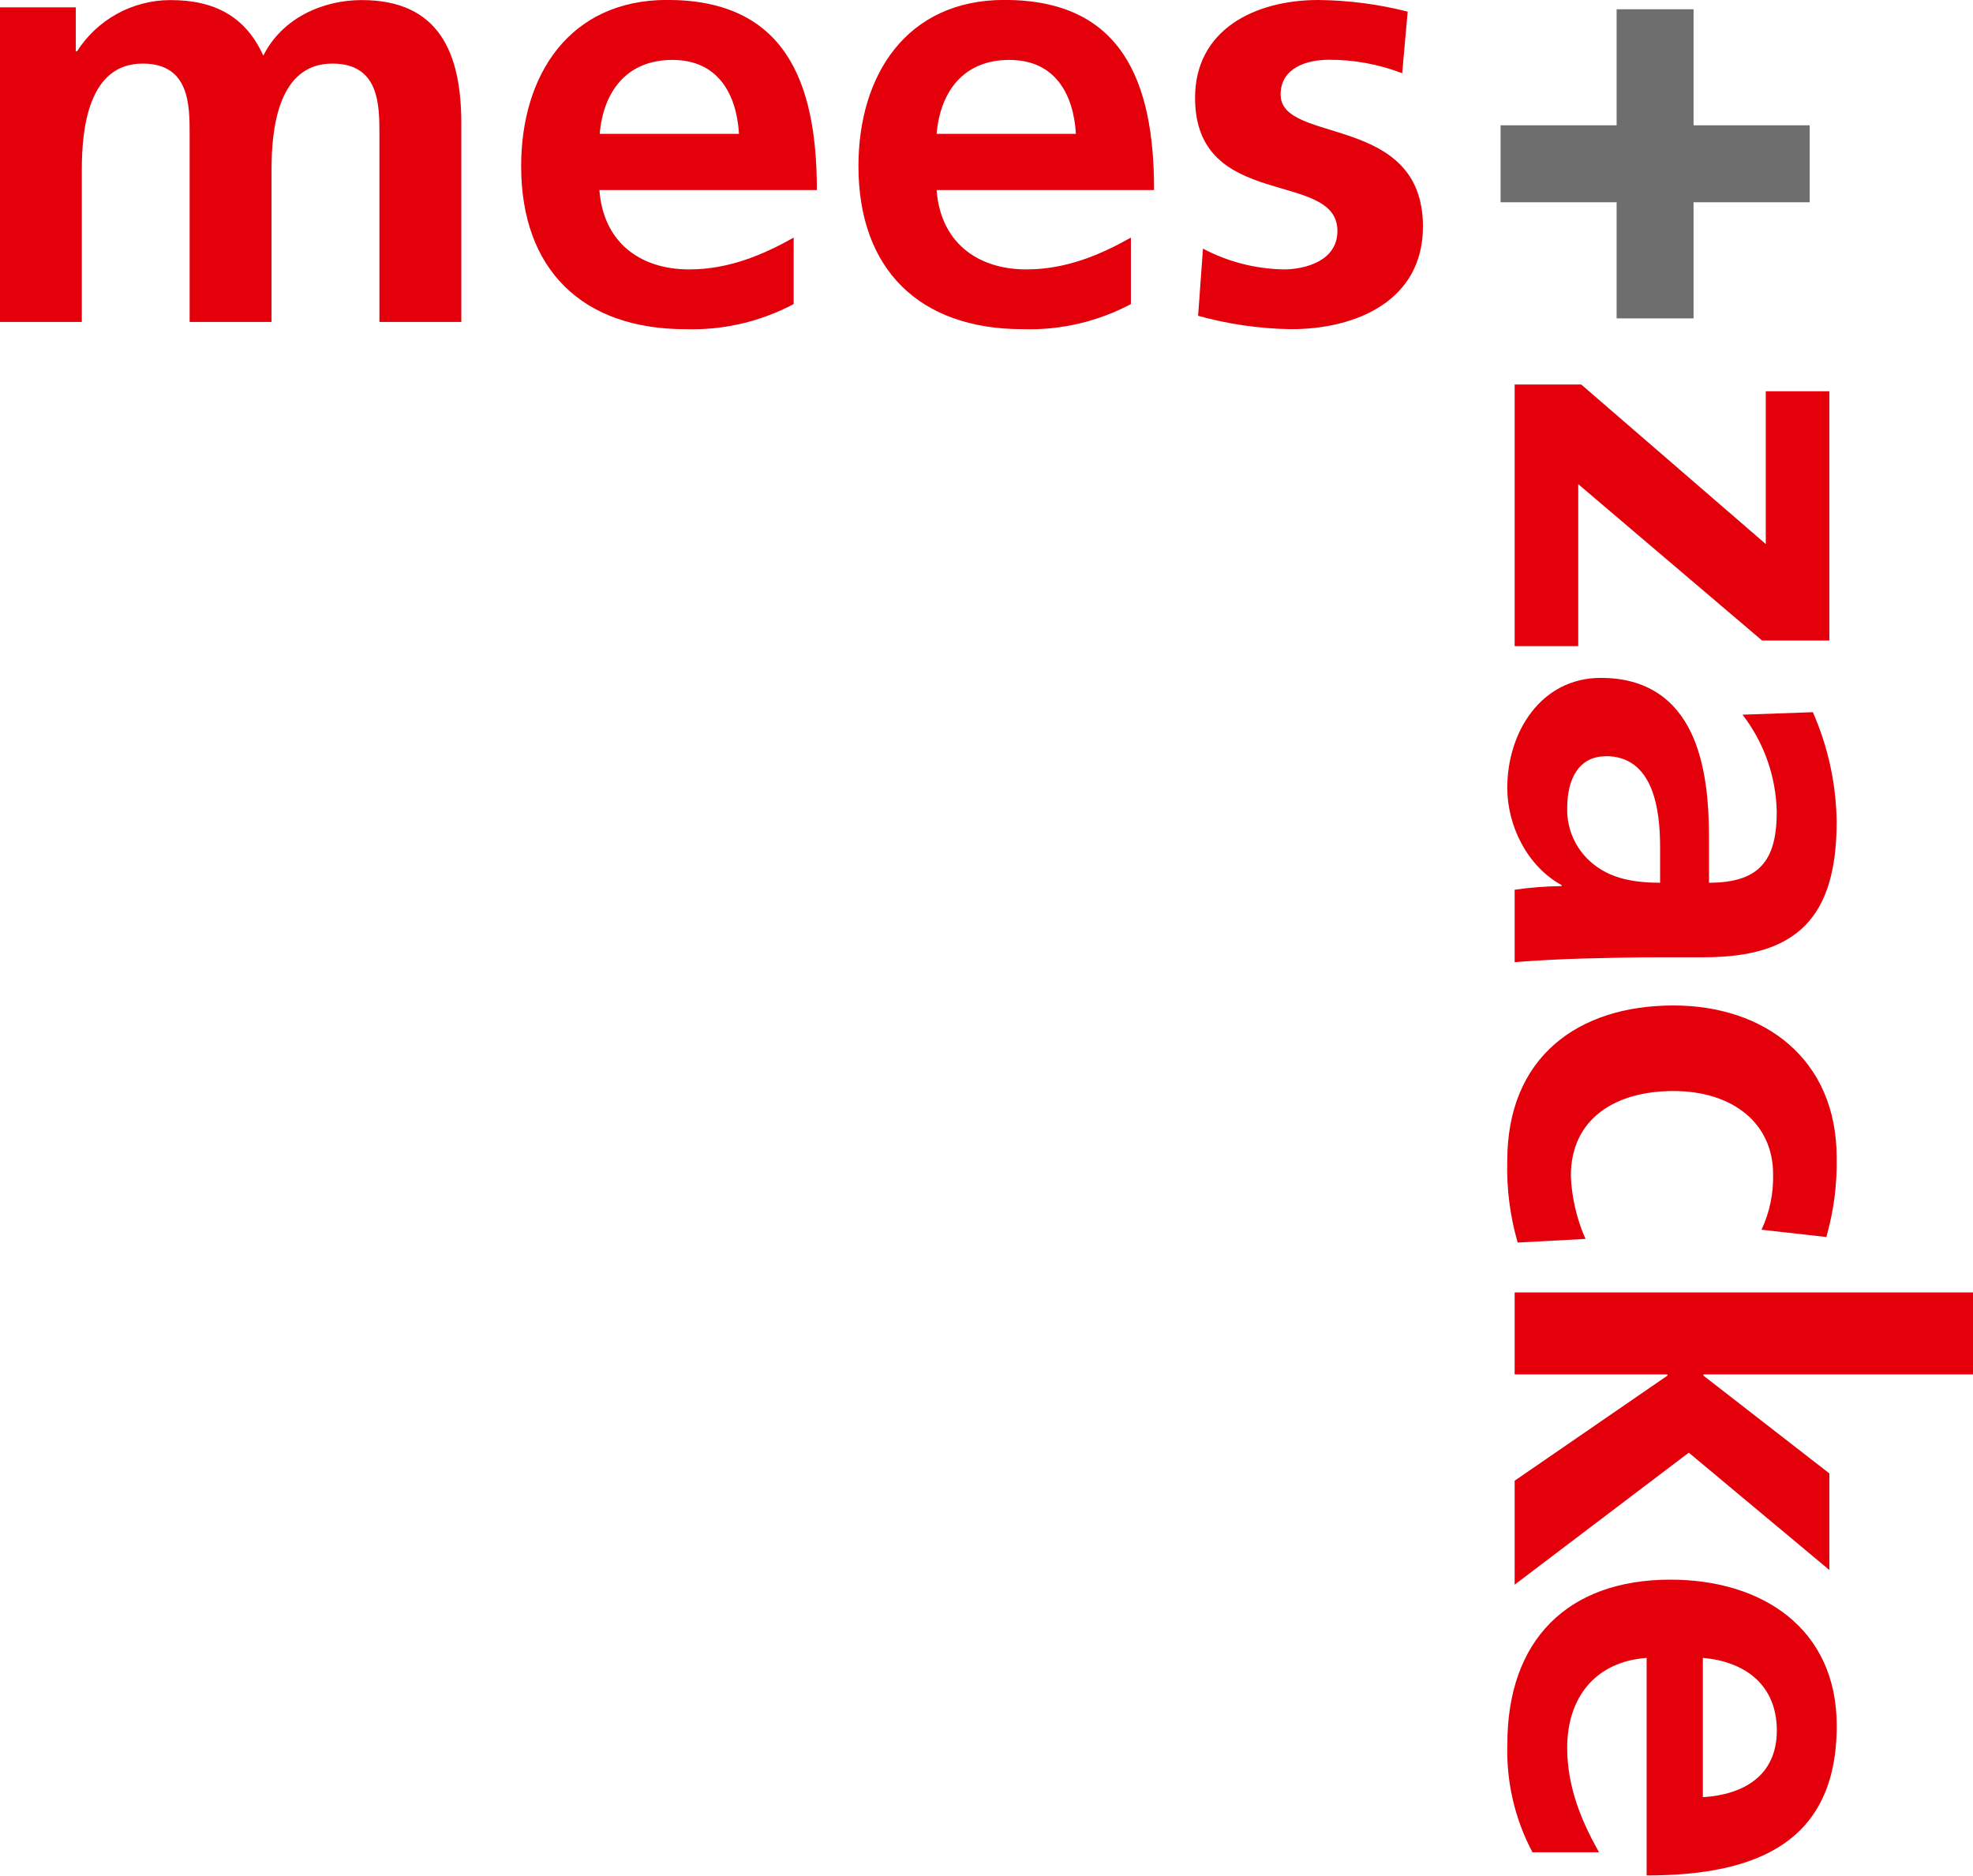
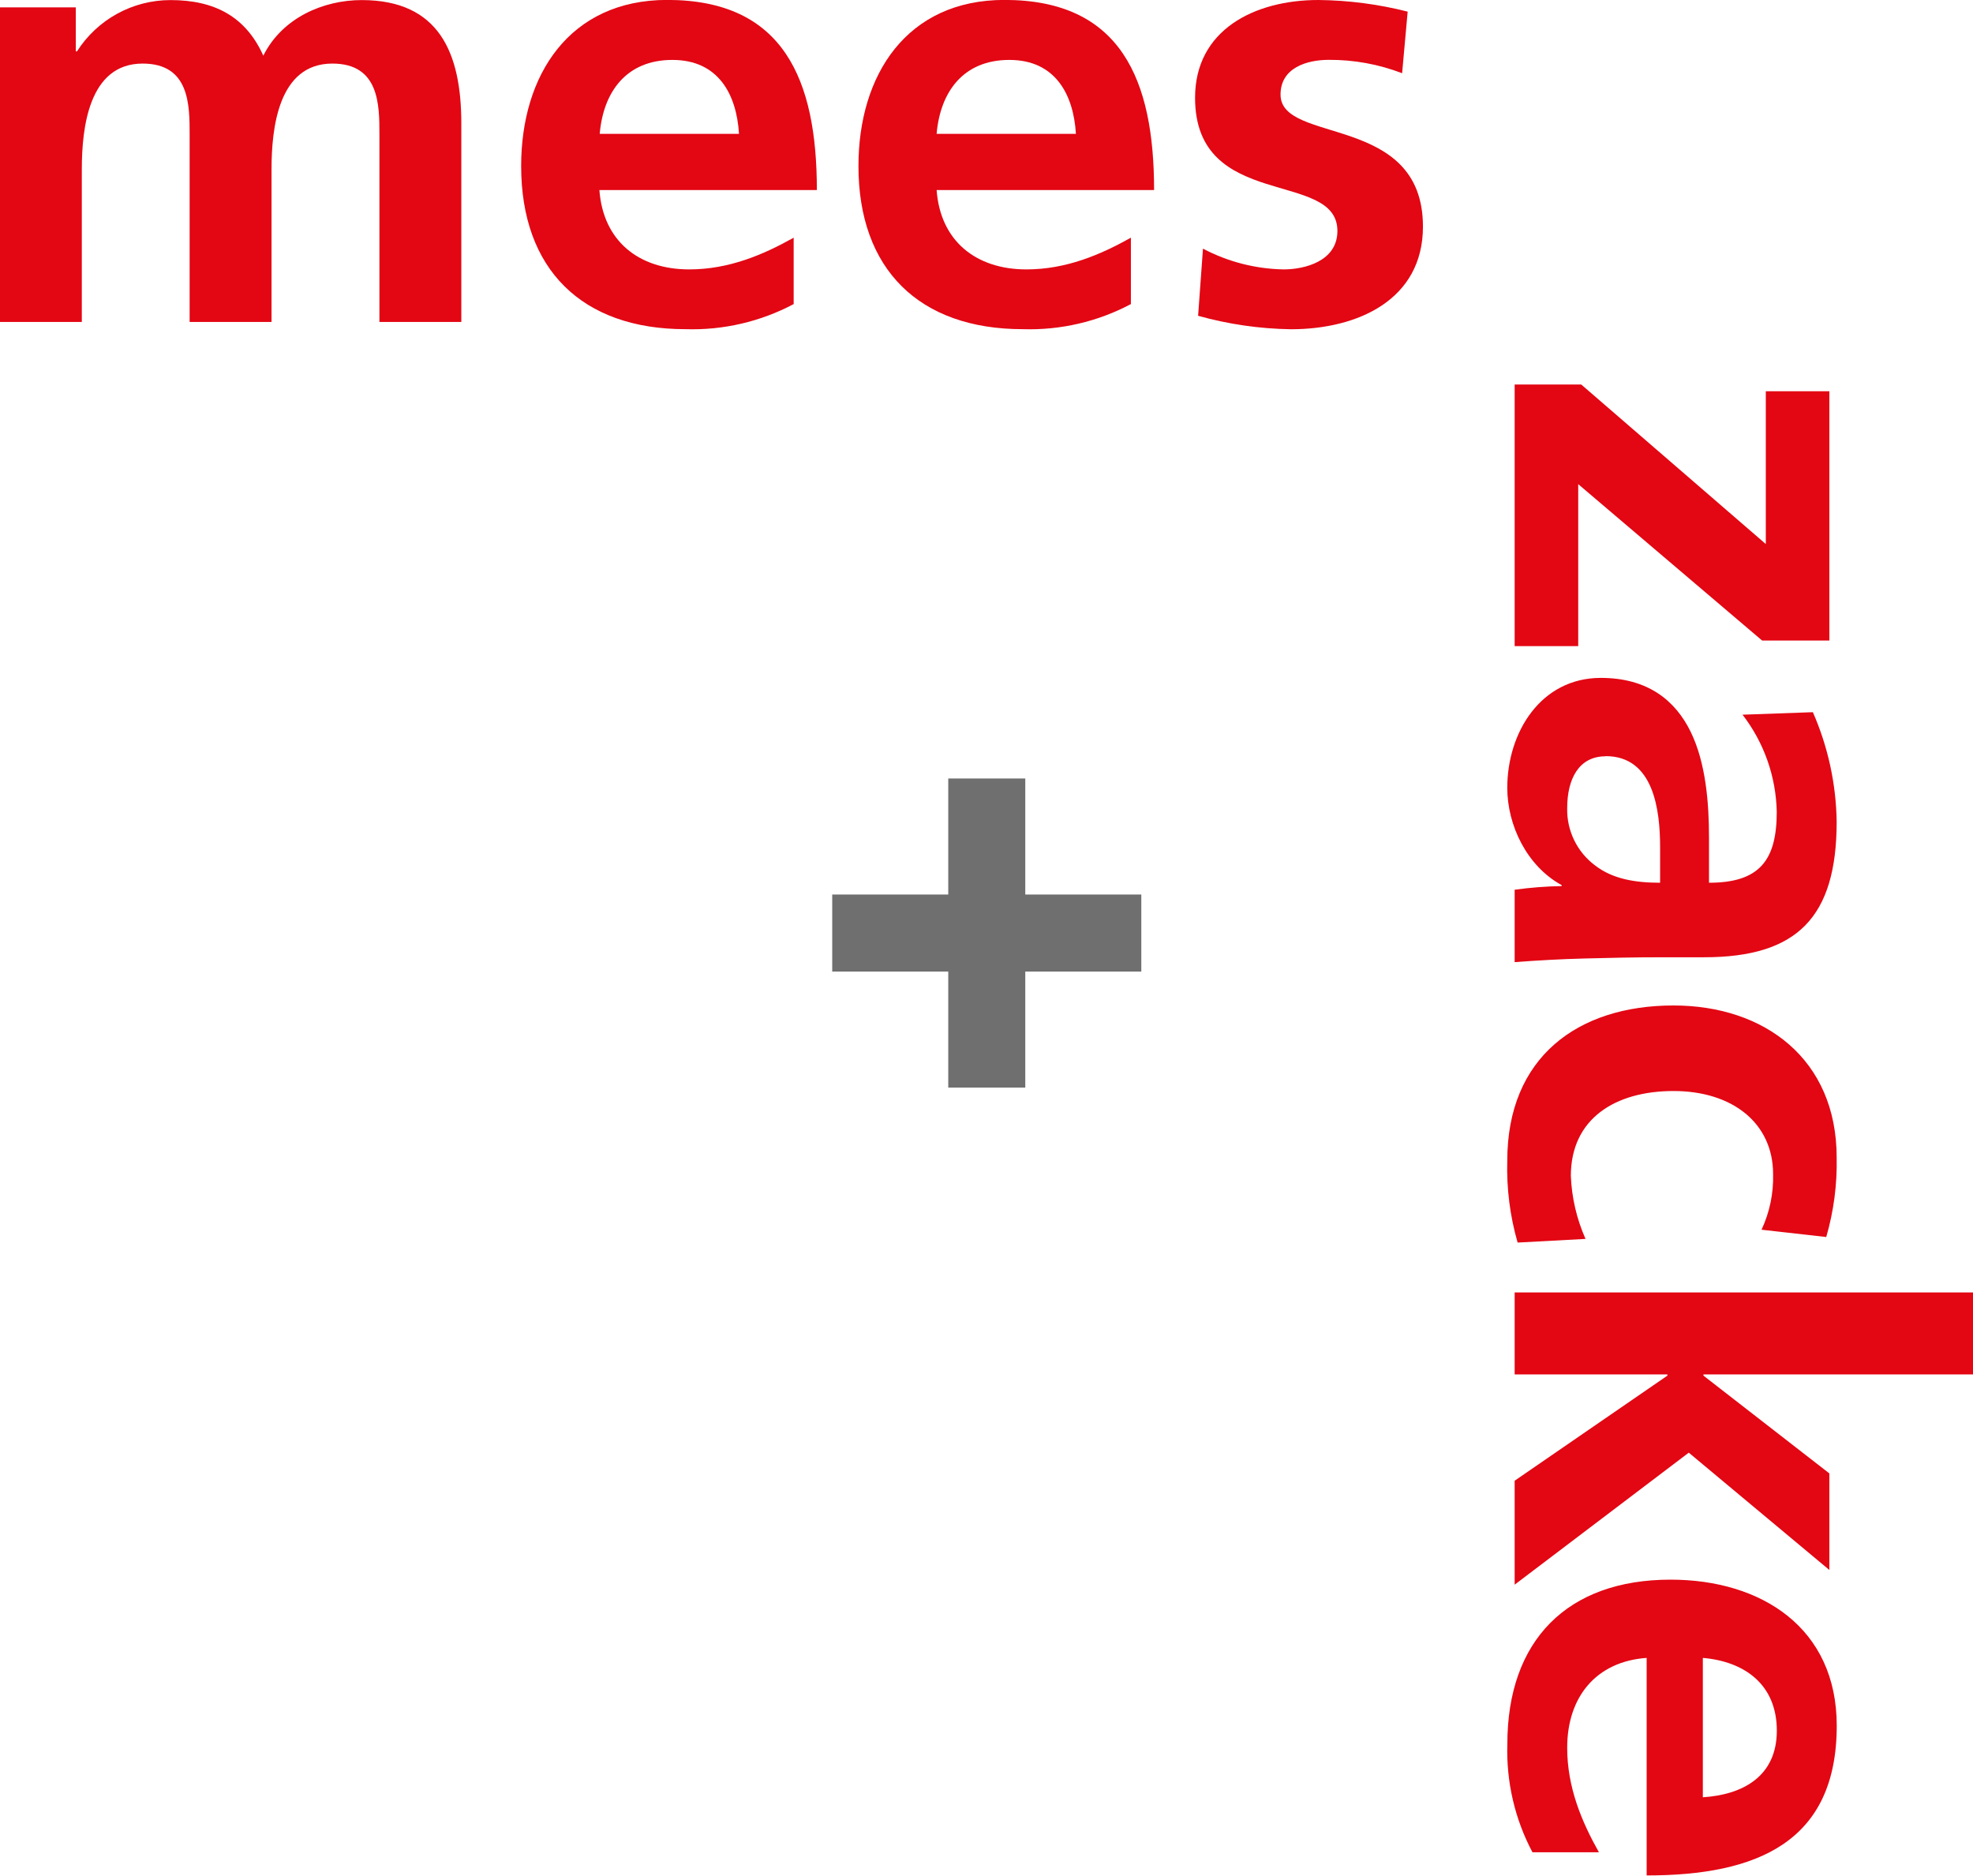
- <svg xmlns="http://www.w3.org/2000/svg" id="Ebene_1" width="345.98" height="328.86" data-name="Ebene 1" viewBox="0 0 259.48 246.64">
-   <path id="plus" fill="#6e6e6e" d="M238 16.48h-15.27V1.22h-10.12v15.26h-15.26V26.6h15.26v15.27h10.12V26.6H238V16.48z" />
-   <g id="mz" fill="#e3000b">
-     <path d="M183.13 276.81h10.76v-20.08c0-5.38.89-13.9 8-13.9 6.18 0 6.18 5.46 6.18 9.32v24.66h10.77v-20.08c0-5.38.89-13.9 8-13.9 6.19 0 6.19 5.46 6.19 9.32v24.66h10.77V250.7c0-9.24-2.9-16.22-13.1-16.22-5.06 0-10.45 2.32-12.94 7.31-2.32-5.15-6.42-7.31-12.2-7.31a14.59 14.59 0 00-12.3 6.74h-.16v-5.78h-10zM287.51 265.72c-4 2.25-8.52 4.18-13.74 4.18-6.67 0-11.33-3.77-11.81-10.44h28.6c0-14.47-4.34-25-19.68-25-12.85 0-19.21 9.87-19.21 21.85 0 13.57 8 21.45 21.61 21.45a28.44 28.44 0 0014.23-3.3zM262 252.07c.48-5.55 3.54-9.72 9.56-9.72s8.44 4.5 8.76 9.72zM331.86 265.72c-4 2.25-8.52 4.18-13.74 4.18-6.67 0-11.33-3.77-11.81-10.44h28.6c0-14.47-4.34-25-19.68-25-12.86 0-19.2 9.87-19.2 21.85 0 13.57 8 21.45 21.61 21.45a28.41 28.41 0 0014.22-3.3zm-25.55-13.65c.48-5.55 3.53-9.72 9.56-9.72s8.44 4.5 8.76 9.72zM368.26 236a49.69 49.69 0 00-11.73-1.53c-8.43 0-16.23 3.94-16.23 12.86 0 14.94 18.72 9.4 18.72 17.51 0 4-4.34 5.06-7.07 5.06a23.63 23.63 0 01-10.61-2.73l-.64 8.83a48.41 48.41 0 0012.21 1.76c8.76 0 17.36-3.85 17.36-13.49 0-14.94-18.72-10.77-18.72-17.36 0-3.53 3.45-4.58 6.35-4.58a26.55 26.55 0 019.64 1.77z" transform="translate(-183.13 -234.47)" />
-     <g>
+ <svg xmlns="http://www.w3.org/2000/svg" id="Ebene_1" data-name="Ebene 1" viewBox="0 0 259.48 246.64">
+   <g id="mz" fill="#e30613">
+     <g id="mees">
+       <path d="M183.13 276.81h10.76v-20.08c0-5.38.89-13.9 8-13.9 6.18 0 6.18 5.46 6.18 9.32v24.66h10.77v-20.08c0-5.38.88-13.9 8-13.9 6.19 0 6.19 5.46 6.19 9.32v24.66h10.77V250.7c0-9.24-2.9-16.22-13.1-16.22-5.06 0-10.45 2.33-12.94 7.31-2.32-5.15-6.42-7.31-12.21-7.31a14.58 14.58 0 00-12.29 6.74h-.16v-5.78h-10z" transform="translate(-183.13 -234.47)" />
+       <path d="M287.51 265.73c-4 2.24-8.52 4.17-13.74 4.17-6.67 0-11.33-3.77-11.81-10.44h28.6c0-14.46-4.34-25-19.68-25-12.85 0-19.21 9.87-19.21 21.85 0 13.57 8 21.45 21.61 21.45a28.44 28.44 0 0014.23-3.3zM262 252.07c.48-5.55 3.53-9.72 9.56-9.72s8.44 4.5 8.76 9.72z" transform="translate(-183.13 -234.47)" />
+       <path d="M331.86 265.73c-4 2.24-8.52 4.17-13.74 4.17-6.67 0-11.33-3.77-11.81-10.44h28.6c0-14.46-4.34-25-19.68-25-12.86 0-19.2 9.87-19.2 21.85 0 13.57 8 21.45 21.61 21.45a28.43 28.43 0 0014.22-3.3zm-25.55-13.66c.48-5.55 3.53-9.72 9.56-9.72s8.44 4.5 8.76 9.72z" transform="translate(-183.13 -234.47)" />
+       <path d="M368.26 236a49.69 49.69 0 00-11.73-1.53c-8.44 0-16.23 3.94-16.23 12.86 0 14.94 18.72 9.4 18.72 17.51 0 4-4.34 5.06-7.07 5.06a23.63 23.63 0 01-10.61-2.73l-.64 8.83a48 48 0 0012.21 1.77c8.76 0 17.36-3.86 17.36-13.5 0-14.94-18.73-10.77-18.73-17.36 0-3.53 3.46-4.57 6.36-4.57a26.45 26.45 0 019.63 1.76z" transform="translate(-183.13 -234.47)" />
+     </g>
+     <g id="zacke">
      <path d="M232.23 51.45v20.1l-24.27-20.98h-8.76v34.4h8.36v-21.3l24.19 20.57h8.84V51.45h-8.36z" />
-       <path d="M394.3 333.91c6.35 0 7.16 7.15 7.16 12v4.65c-3.22 0-6.19-.48-8.52-2.25a9.13 9.13 0 01-3.7-7.55c0-3.86 1.53-6.83 5.06-6.83m18-5.47a21.62 21.62 0 014.5 12.78c0 6.35-2.24 9.32-8.91 9.32v-5.96c0-4.5-.41-9.81-2.42-13.91s-5.62-7.07-11.81-7.07c-7.88 0-12.3 7.15-12.3 14.47 0 4.9 2.57 10.28 7.15 12.78v.13a46.9 46.9 0 00-6.18.48V361c3.21-.24 6.1-.4 9.24-.48s6.19-.16 10.37-.16h5.3c12.22 0 17.44-5.22 17.44-17.85a37 37 0 00-3.13-14.38zM423.32 397.15a35.24 35.24 0 001.36-10.45c0-12.94-9.48-20-21.46-20-12.61 0-21.86 6.83-21.86 20.41a35 35 0 001.37 10.77l8.92-.48a22.68 22.68 0 01-1.93-8.28c0-7.56 5.87-11.17 13.5-11.17 7.8 0 13.1 4.26 13.1 10.93a16.26 16.26 0 01-1.52 7.31z" transform="translate(-183.13 -234.47)" />
+       <path d="M394.3 333.91c6.35 0 7.16 7.15 7.16 12v4.65c-3.22 0-6.2-.47-8.52-2.25a9.13 9.13 0 01-3.7-7.55c0-3.86 1.53-6.83 5.06-6.83m18-5.47a21.62 21.62 0 014.5 12.78c0 6.35-2.25 9.32-8.91 9.32v-5.96c0-4.5-.41-9.81-2.42-13.91s-5.63-7.07-11.81-7.07c-7.88 0-12.3 7.15-12.3 14.47 0 4.9 2.57 10.28 7.15 12.78v.13a50.63 50.63 0 00-6.18.48V361c3.21-.24 6.1-.4 9.24-.48s6.19-.16 10.37-.16h5.3c12.22 0 17.44-5.22 17.44-17.84a37.23 37.23 0 00-3.13-14.39z" transform="translate(-183.13 -234.47)" />
+       <path d="M423.31 397.15a34.89 34.89 0 001.37-10.45c0-12.94-9.48-20-21.46-20-12.61 0-21.86 6.83-21.86 20.41a35.24 35.24 0 001.36 10.77l8.93-.48a22.68 22.68 0 01-1.93-8.28c0-7.55 5.86-11.17 13.5-11.17 7.8 0 13.1 4.26 13.1 10.93a16.26 16.26 0 01-1.52 7.31z" transform="translate(-183.13 -234.47)" />
      <path d="M259.48 169.97H199.2v10.78h20.09v.16l-20.09 13.82v13.67l22.9-17.36 18.49 15.43v-12.7l-16.56-12.86v-.16h35.45v-10.78z" />
-       <path d="M393.42 478.06c-2.25-4-4.18-8.52-4.18-13.74 0-6.68 3.78-11.34 10.45-11.82v28.61c14.46 0 25-4.34 25-19.69 0-12.86-9.89-19.21-21.86-19.21-13.58 0-21.46 8-21.46 21.62a28.44 28.44 0 003.3 14.23zm13.66-25.56c5.54.48 9.73 3.54 9.73 9.56s-4.5 8.44-9.73 8.76z" transform="translate(-183.13 -234.47)" />
+       <path d="M393.41 478.06c-2.25-4-4.17-8.52-4.17-13.74 0-6.67 3.78-11.34 10.45-11.82v28.61c14.46 0 25-4.34 25-19.69 0-12.86-9.89-19.21-21.86-19.21-13.58 0-21.46 8-21.46 21.62a28.44 28.44 0 003.3 14.23zm13.67-25.56c5.54.48 9.73 3.54 9.73 9.57s-4.5 8.43-9.73 8.76z" transform="translate(-183.13 -234.47)" />
    </g>
  </g>
+   <g id="plus-container">
+     <path id="plus" fill="#706f6f" d="M150.1 117.64h-15.26v-15.26h-10.13v15.26h-15.26v10.13h15.26v15.26h10.13v-15.26h15.26v-10.13z" />
+   </g>
</svg>
